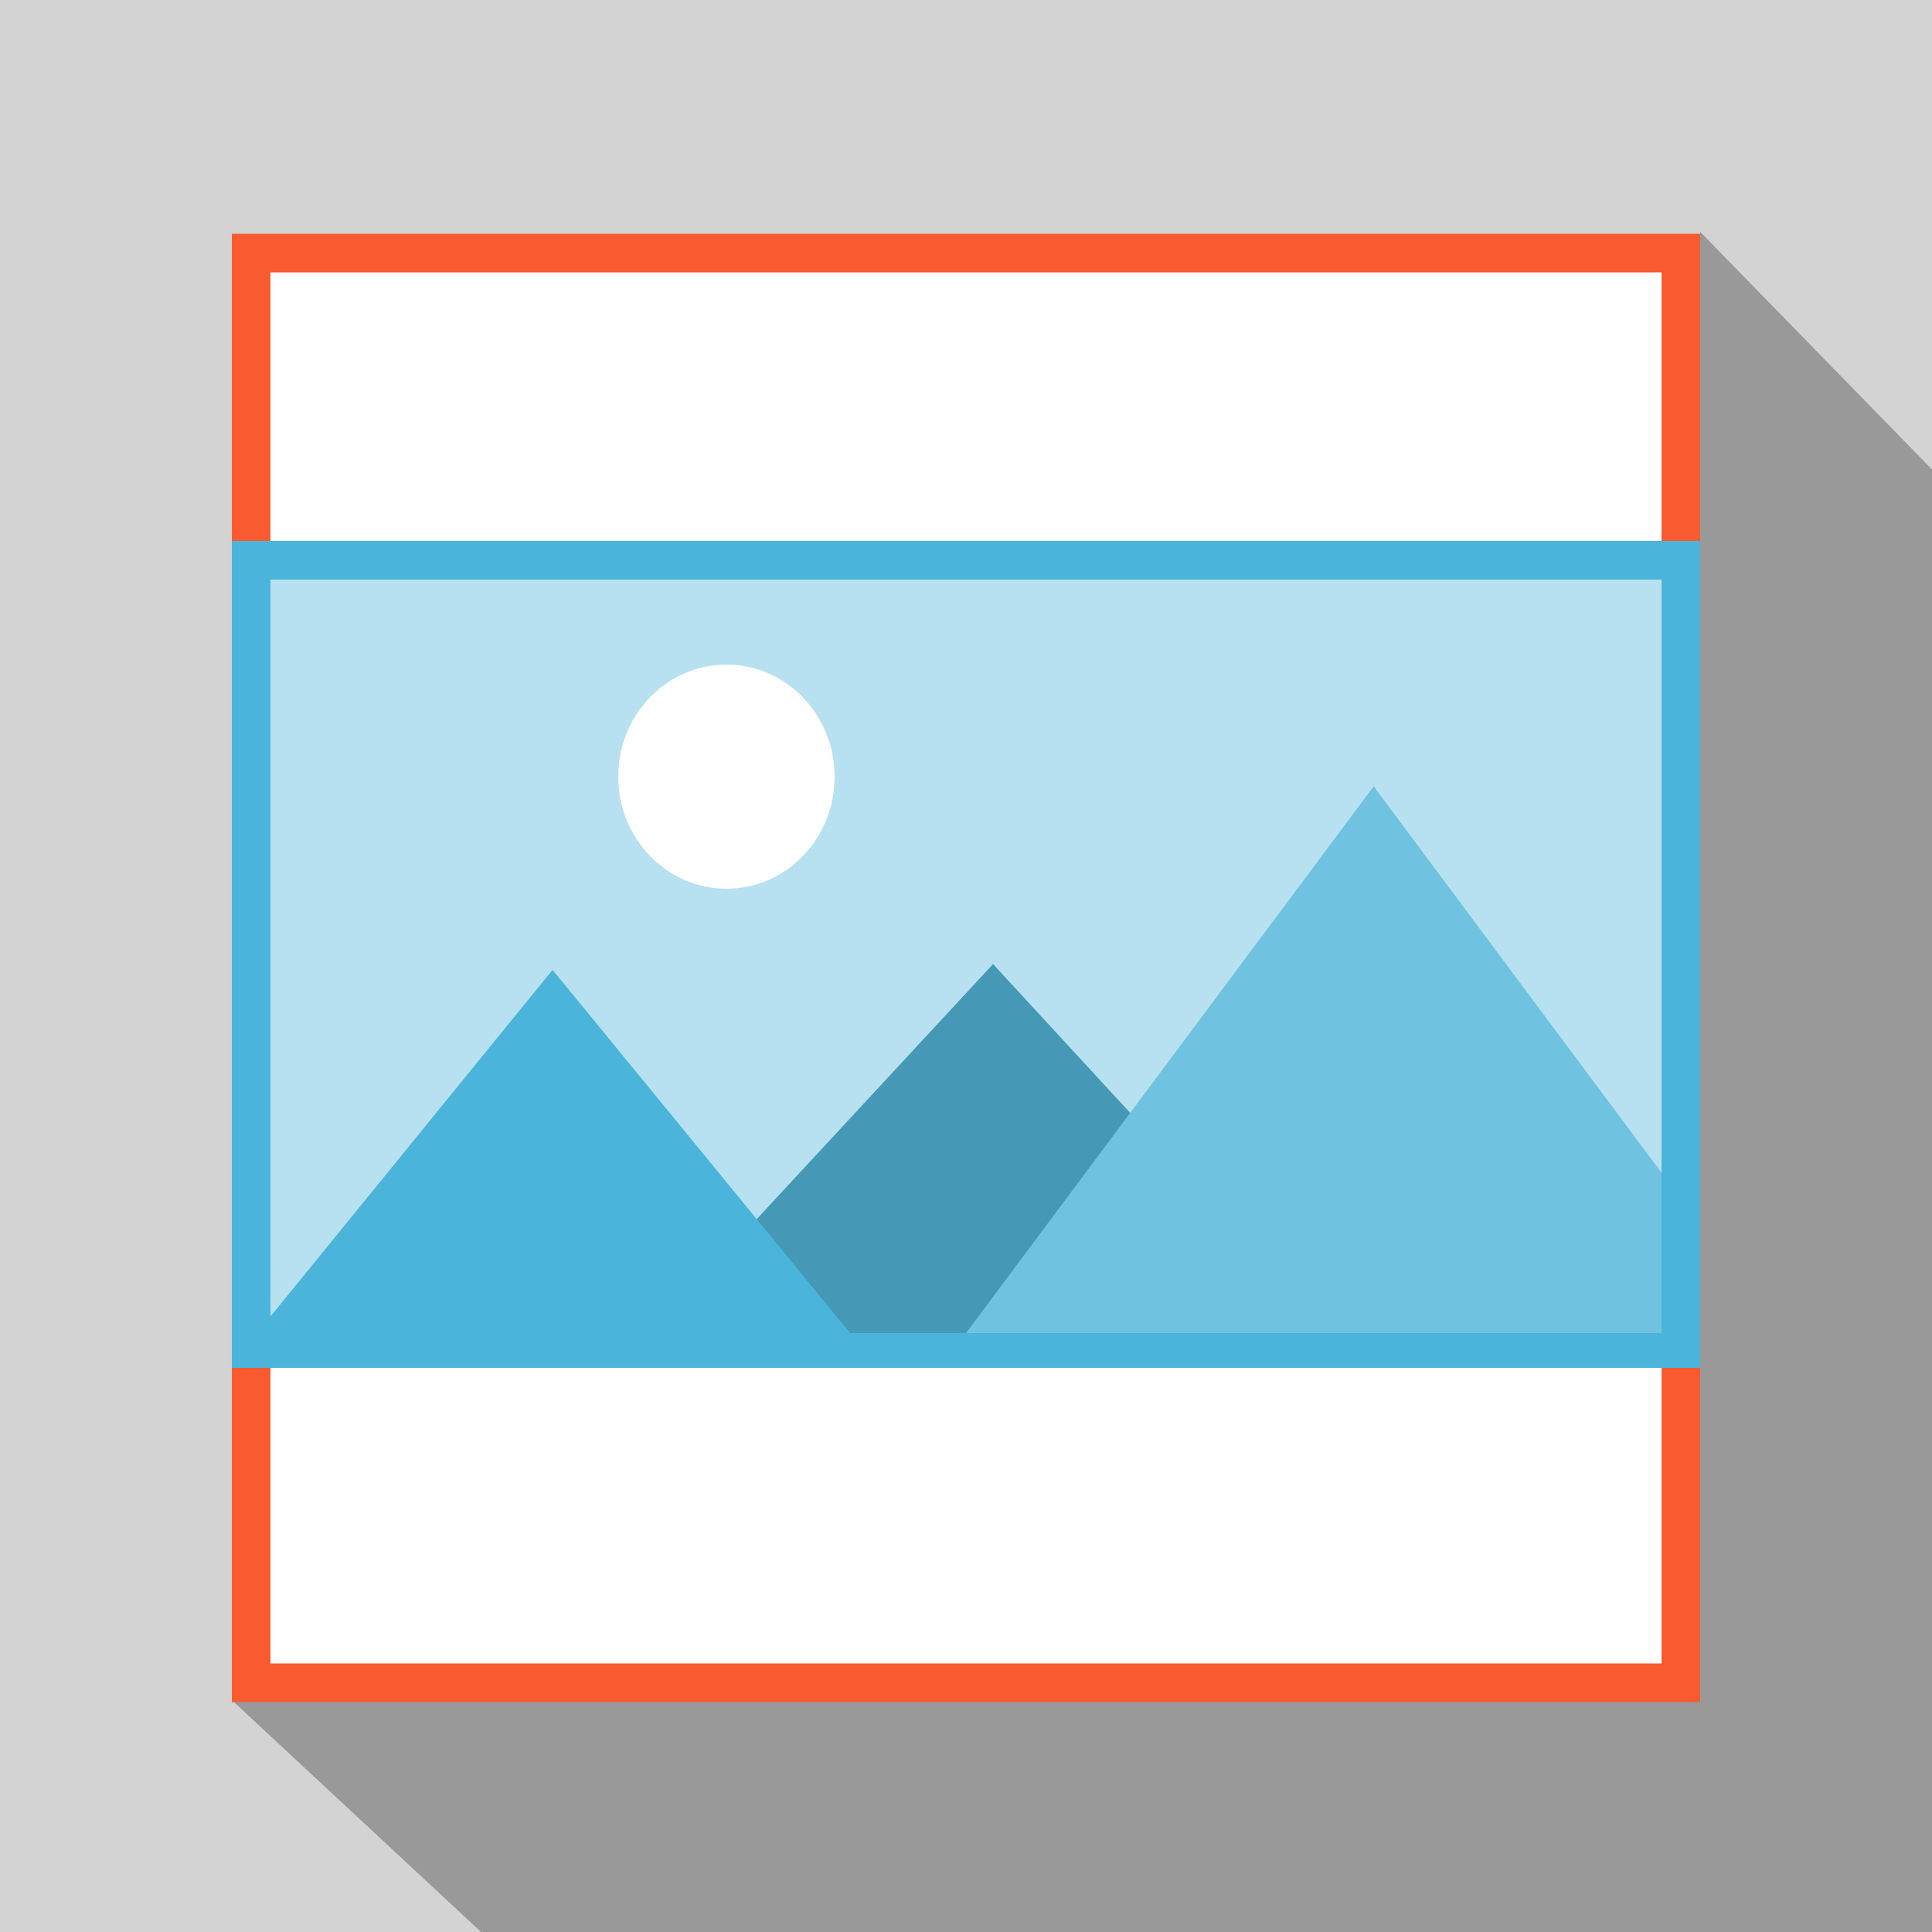
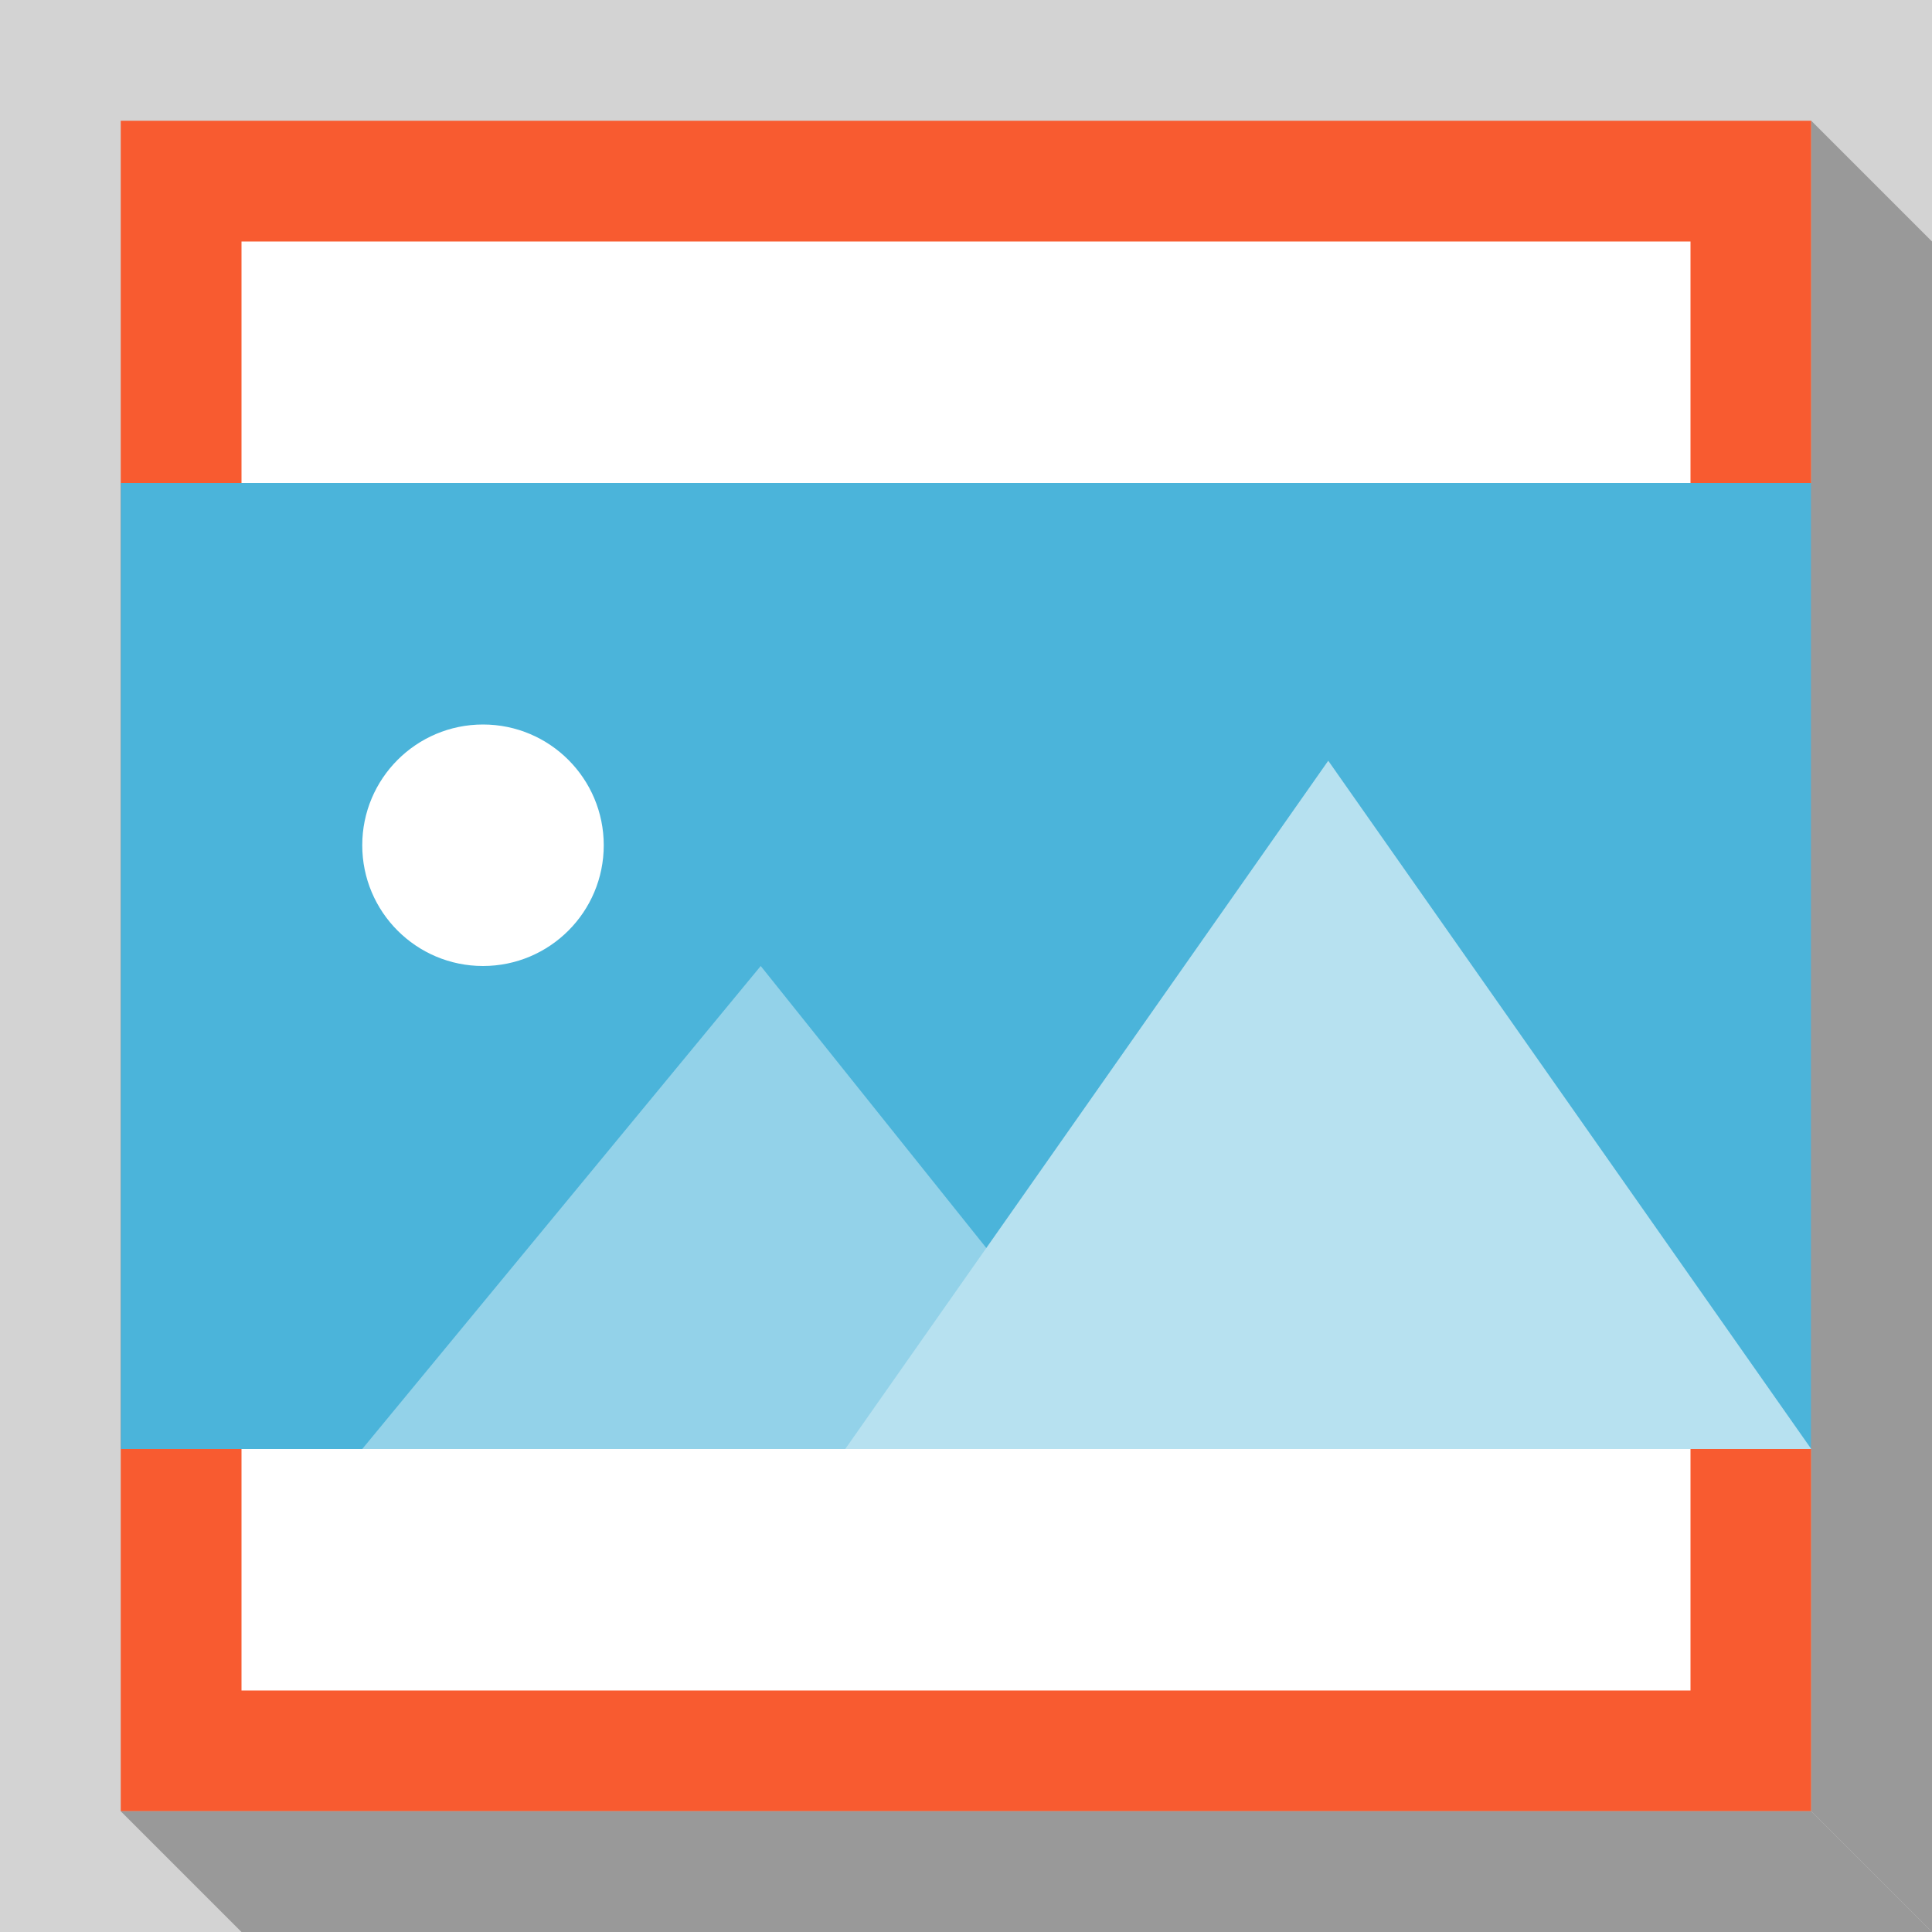
- <svg xmlns="http://www.w3.org/2000/svg" version="1.1" id="FullWidthImage" x="0px" y="0px" viewBox="0 0 100 100" style="enable-background:new 0 0 100 100;" xml:space="preserve">
+ <svg xmlns="http://www.w3.org/2000/svg" version="1.1" id="FullWidthImage" x="0px" y="0px" viewBox="0 0 16 16" style="enable-background:new 0 0 16 16;" xml:space="preserve">
  <style type="text/css">
	.st0{fill-rule:evenodd;clip-rule:evenodd;fill:#D3D3D3;}
- 	.st1{fill-rule:evenodd;clip-rule:evenodd;fill:#999999;}
- 	.st2{fill-rule:evenodd;clip-rule:evenodd;fill:#FFFFFF;}
- 	.st3{fill:#F85B30;}
- 	.st4{fill-rule:evenodd;clip-rule:evenodd;fill:#B7E1F0;}
- 	.st5{fill:#4BB4DA;}
- 	.st6{fill-rule:evenodd;clip-rule:evenodd;fill:#4599B7;}
- 	.st7{fill-rule:evenodd;clip-rule:evenodd;fill:#6FC3E1;}
- 	.st8{fill:#FFFFFF;}
- 	.st9{fill-rule:evenodd;clip-rule:evenodd;fill:#4BB4DA;}
+ 	.st1{fill-rule:evenodd;clip-rule:evenodd;fill:#FFFFFF;}
+ 	.st2{fill:#F85B30;}
+ 	.st3{fill-rule:evenodd;clip-rule:evenodd;fill:#999999;}
+ 	.st4{fill-rule:evenodd;clip-rule:evenodd;fill:#4BB4DA;}
+ 	.st5{fill-rule:evenodd;clip-rule:evenodd;fill:#93D2E9;}
+ 	.st6{fill-rule:evenodd;clip-rule:evenodd;fill:#B7E1F0;}
+ 	.st7{fill:#FFFFFF;}
</style>
-   <path class="st0" d="M0,0h100v100H0V0z" />
-   <polygon class="st1" points="100,24.3 88,12 87,78 20.3,78.2 12,88 24.9,100 100,100 " />
  <g>
-     <rect x="13" y="13.1" class="st2" width="74" height="74" />
-     <path class="st3" d="M86,14.1v72H14v-72H86 M88,12.1H12v76h76V12.1L88,12.1z" />
+     <path class="st0" d="M0,0h16v16H0V0z" />
+     <g>
+       <rect x="1.5" y="1.5" class="st1" width="13" height="13" />
+       <path class="st2" d="M14,2v12H2V2H14 M15,1H1v14h14V1L15,1z" />
+     </g>
+     <g>
+       <polygon class="st3" points="15,15 1,15 2,16 16,16   " />
+     </g>
+     <g>
+       <rect x="1" y="4" class="st4" width="14" height="8" />
+     </g>
+     <polygon class="st5" points="6.3,8 3,12 9.5,12  " />
+     <polygon class="st6" points="11,6.3 7,12 15,12  " />
+     <circle class="st7" cx="4" cy="7" r="1" />
+     <g>
+       <polygon class="st3" points="15,15 15,1 16,2 16,16   " />
+     </g>
  </g>
-   <g>
-     <rect x="13" y="29" class="st4" width="74" height="40.8" />
-     <path class="st5" d="M86,30v38.8H14V30H86 M88,28H12v42.8h76V28L88,28z" />
-   </g>
-   <polygon class="st6" points="51.4,49.9 33.7,69 69,69 " />
-   <polygon class="st7" points="71.1,40.7 50,69 86,69 86,60.7 " />
-   <ellipse class="st8" cx="37.6" cy="40.2" rx="5.6" ry="5.8" />
-   <polygon class="st9" points="28.6,50.2 13.3,69 44,69 " />
</svg>
